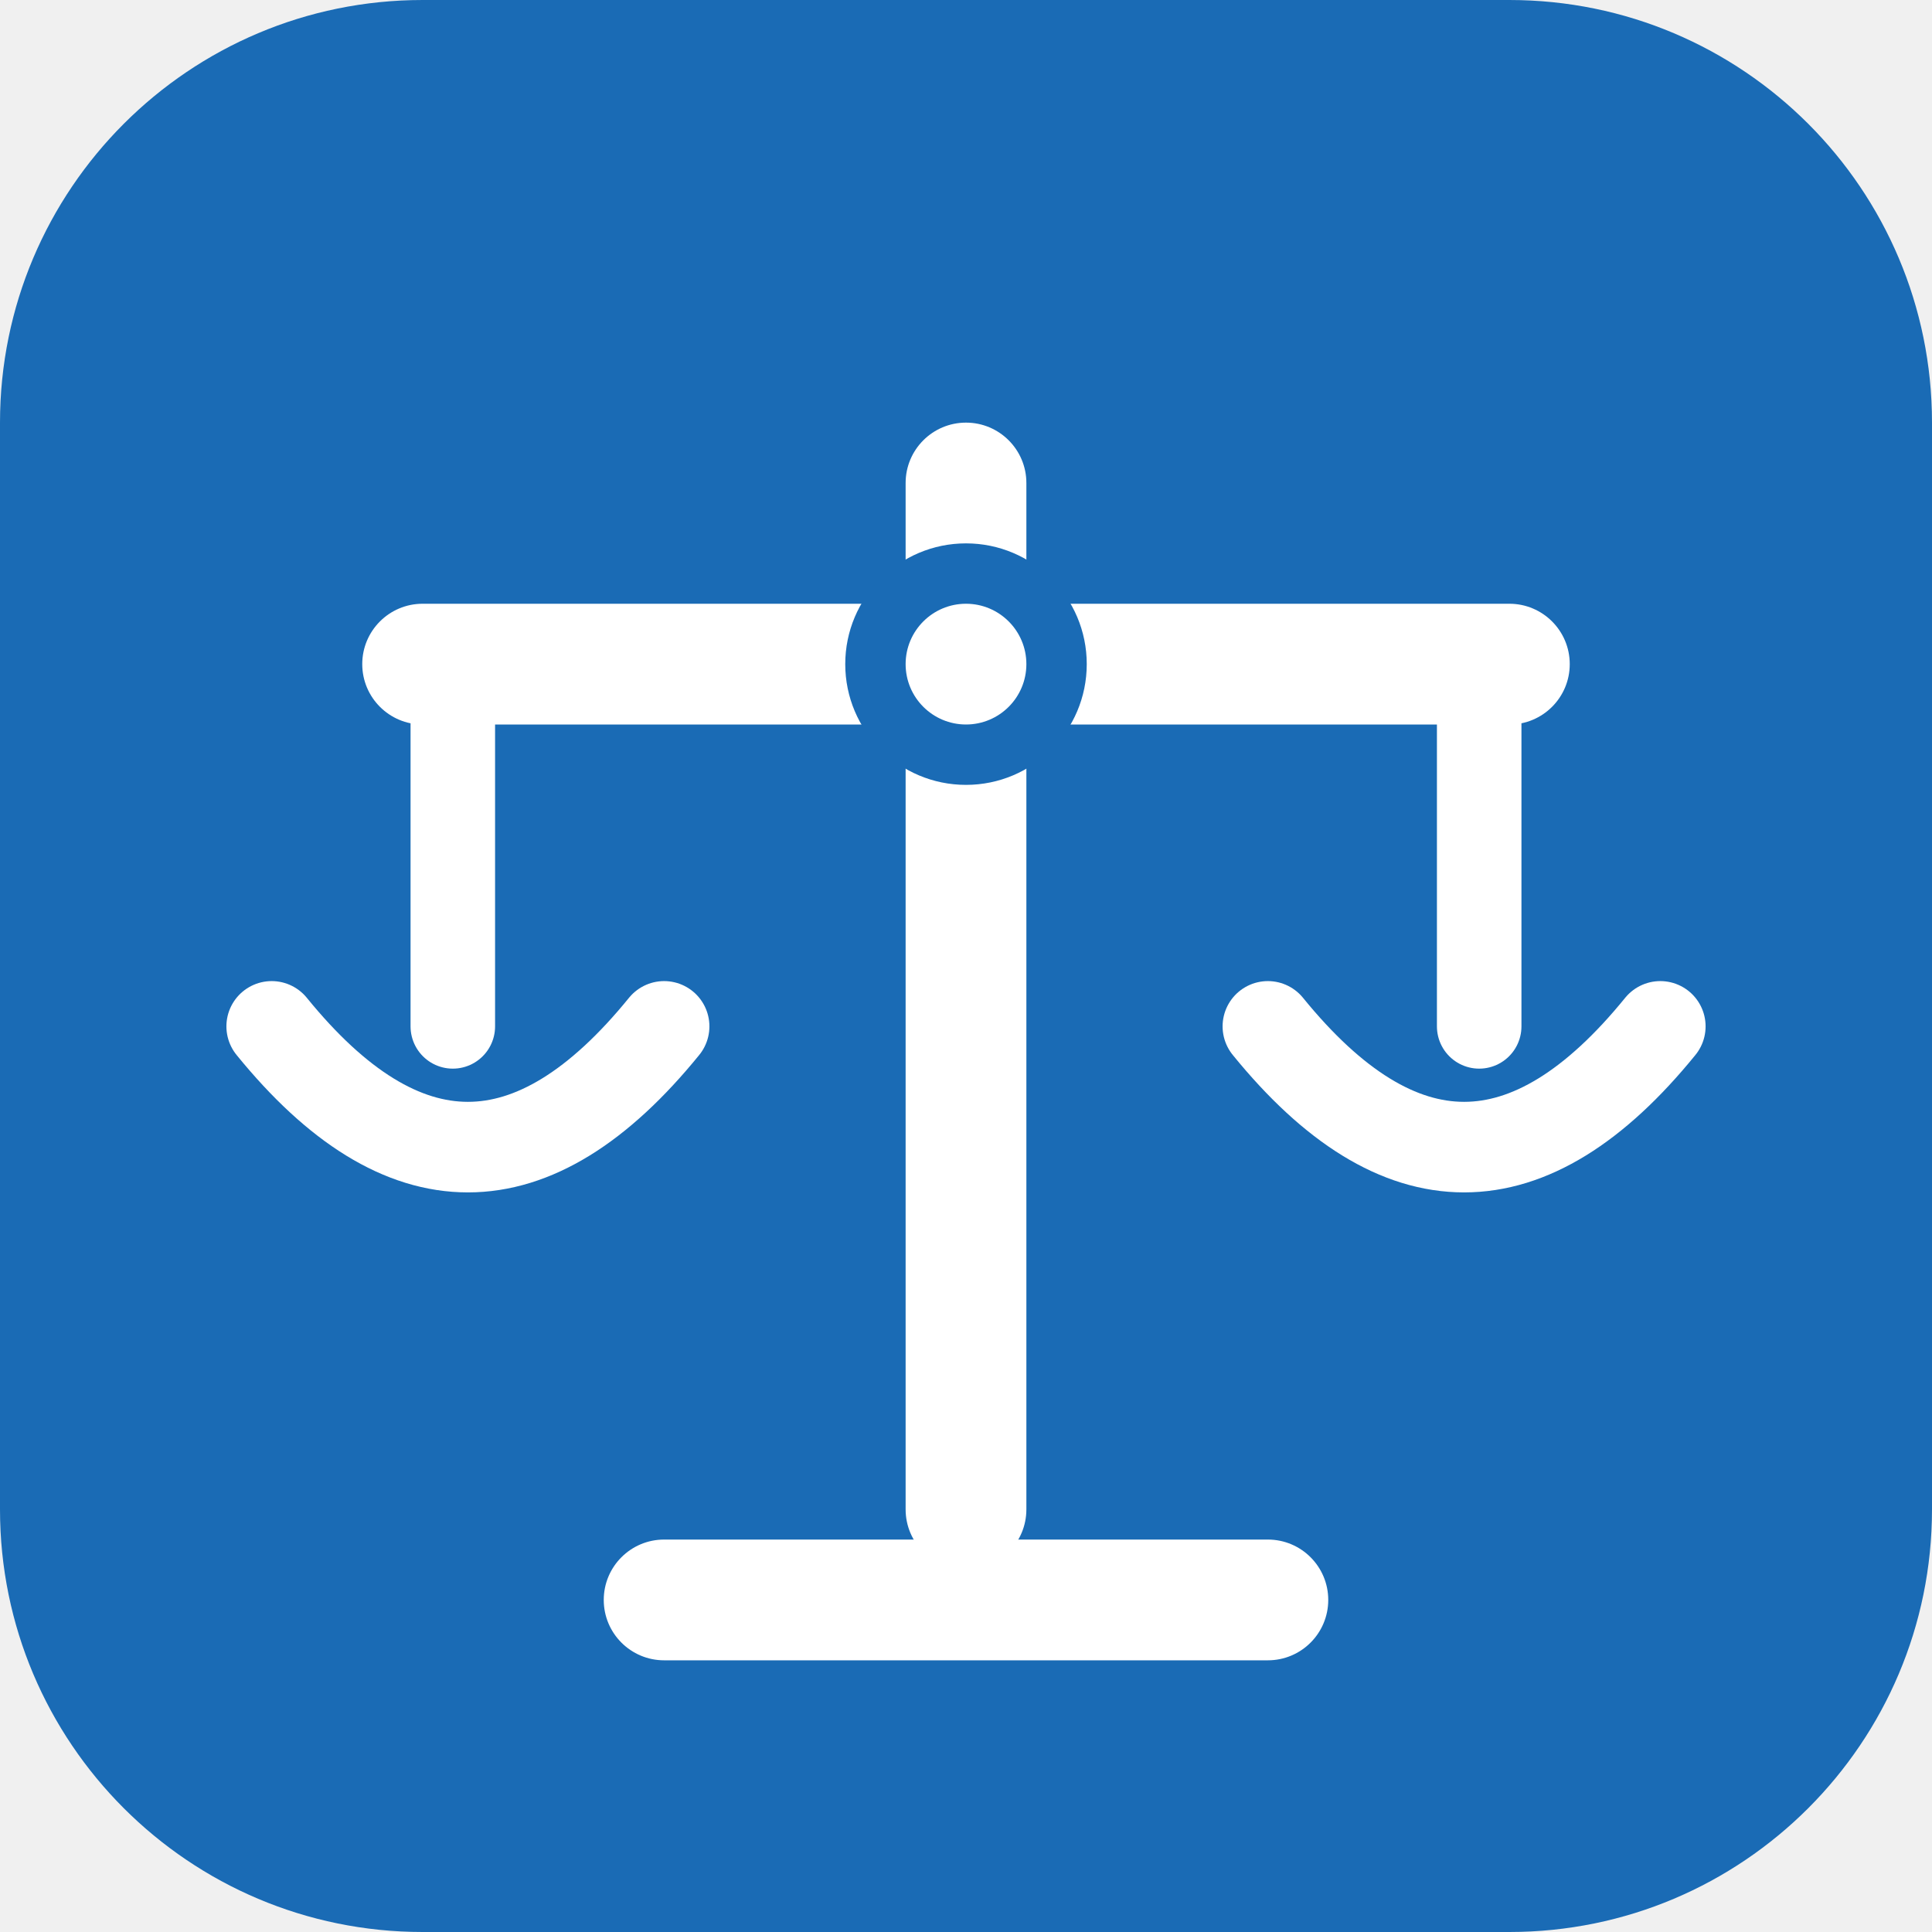
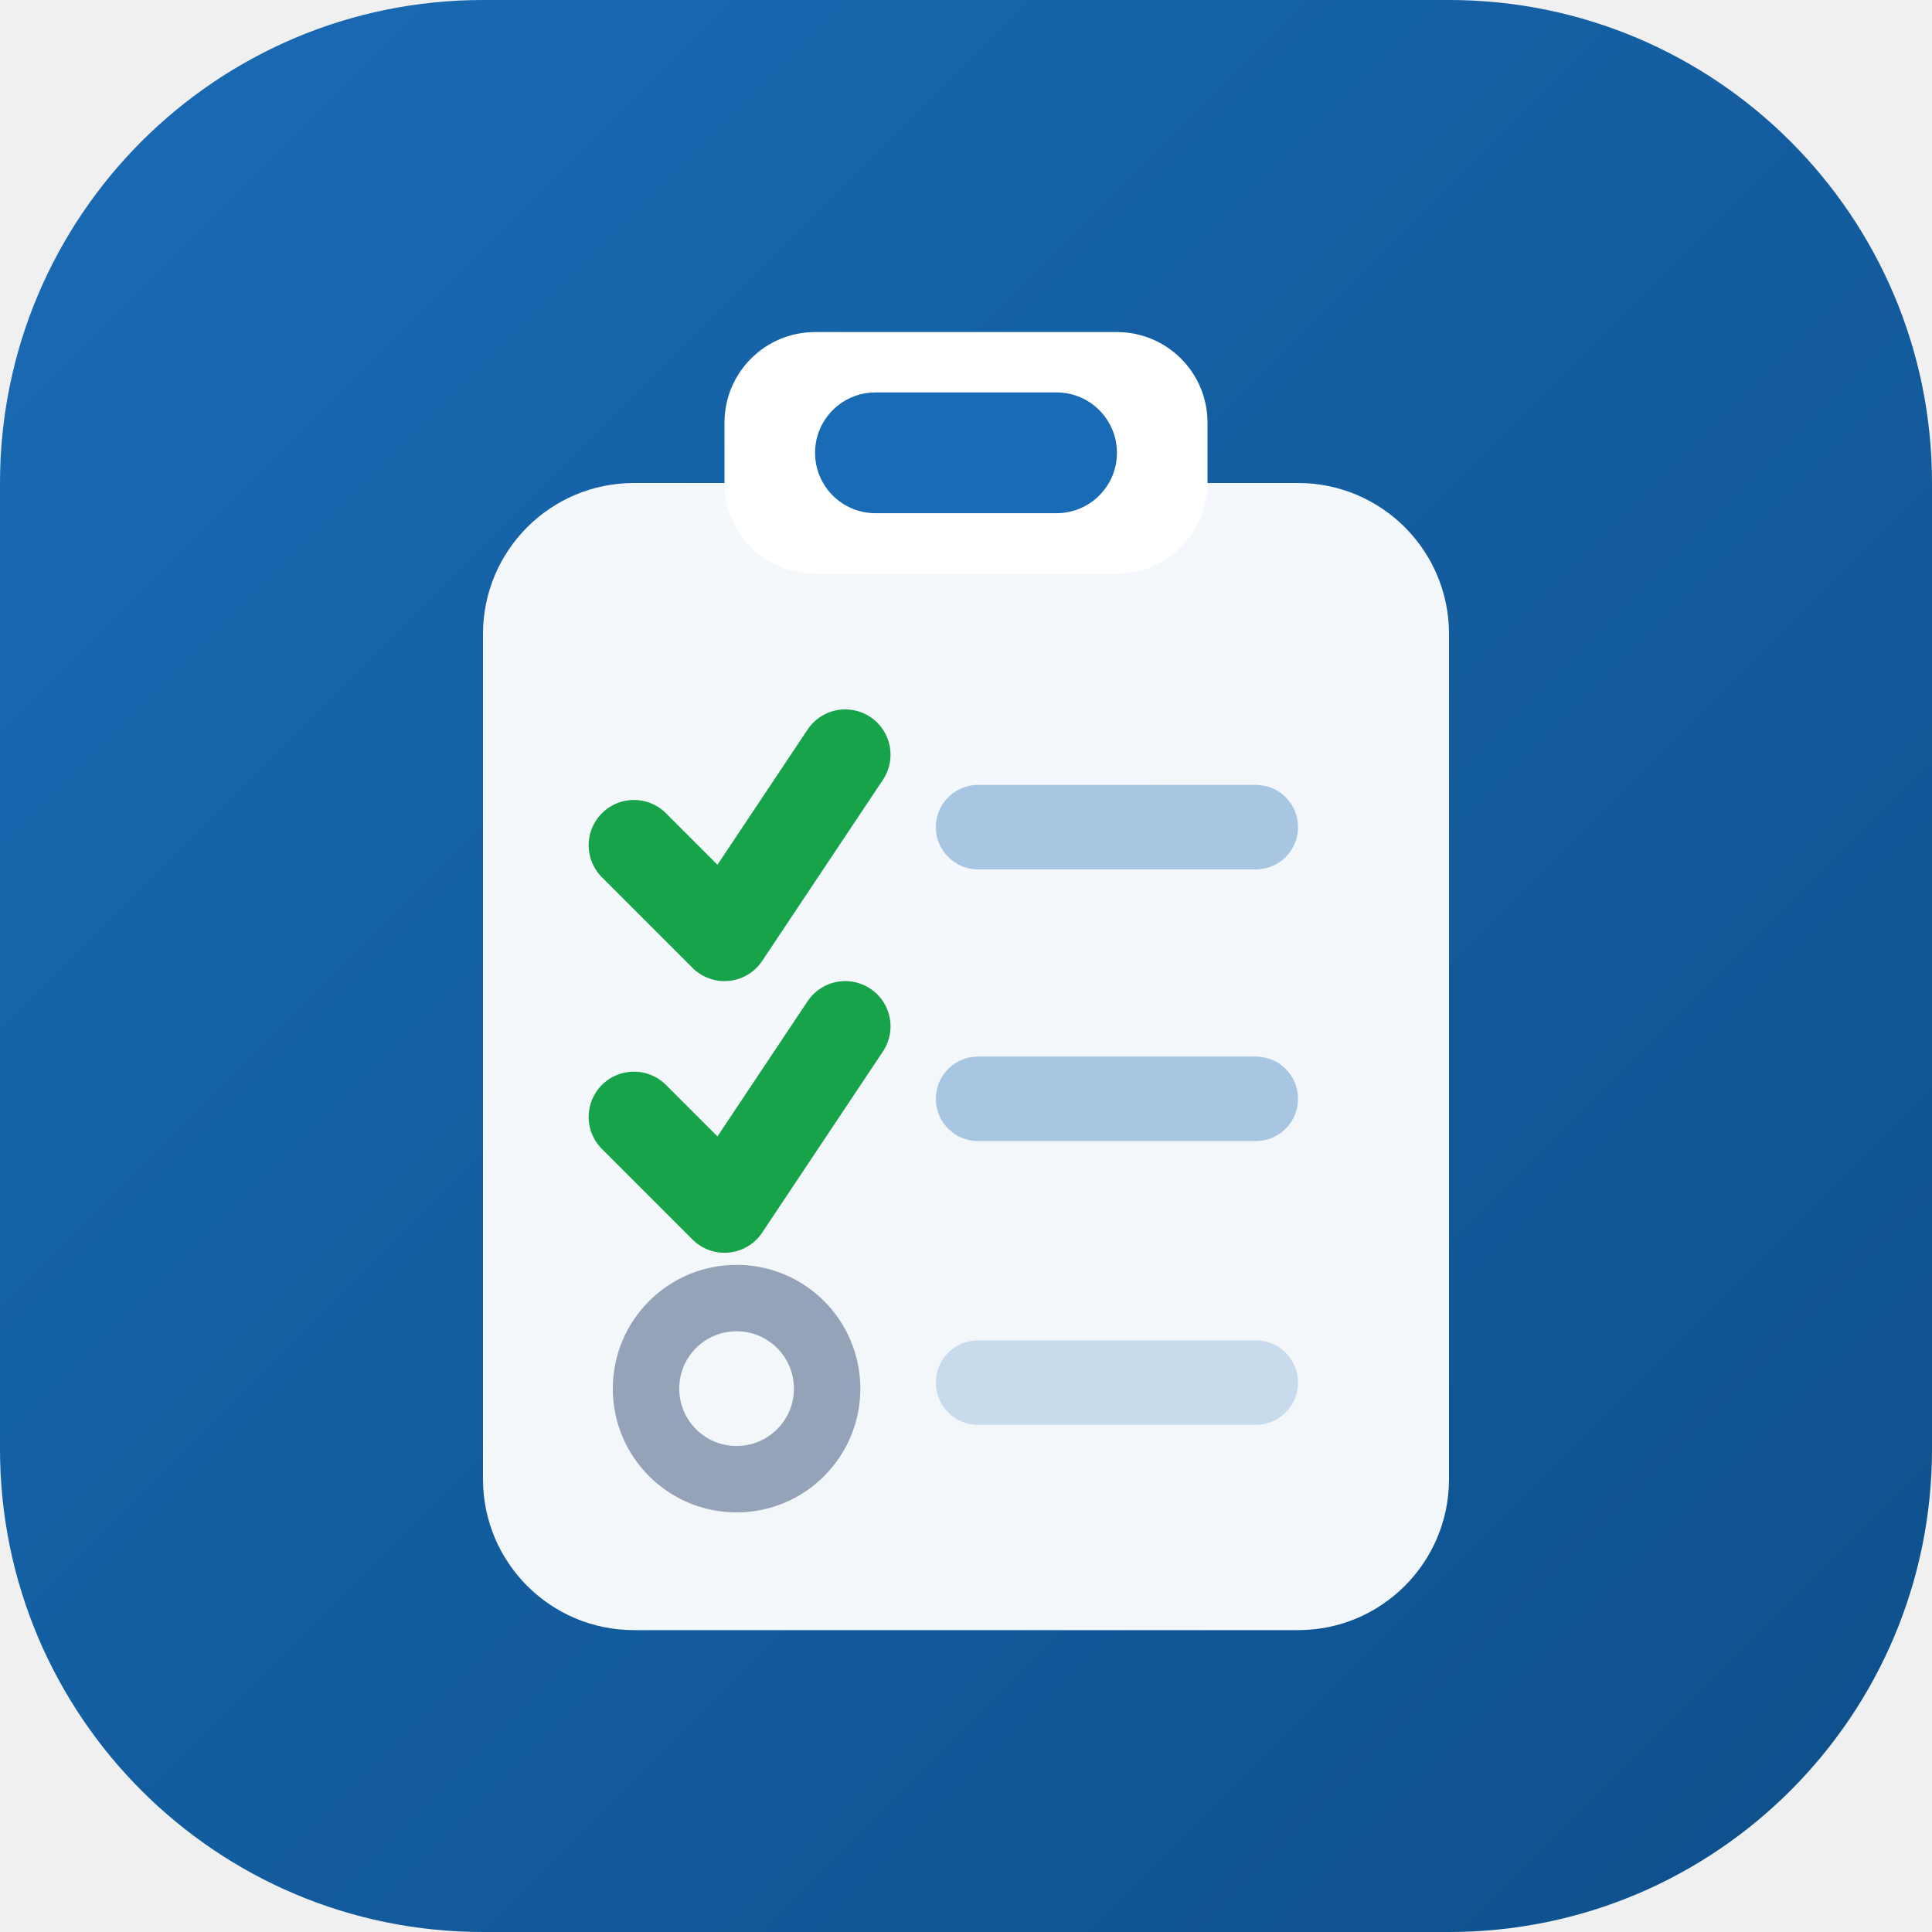
<svg xmlns="http://www.w3.org/2000/svg" viewBox="0 0 32 32">
-   <rect width="32" height="32" rx="7" fill="#1a6bb5" />
-   <rect x="15" y="7" width="2" height="19" rx="1" fill="white" />
-   <rect x="10" y="25.5" width="12" height="2" rx="1" fill="white" />
-   <rect x="6" y="10" width="20" height="2" rx="1" fill="white" />
-   <circle cx="16" cy="11" r="2" fill="#1a6bb5" />
-   <circle cx="16" cy="11" r="1" fill="white" />
-   <line x1="7.5" y1="12" x2="7.5" y2="17" stroke="white" stroke-width="1.4" stroke-linecap="round" />
-   <line x1="24.5" y1="12" x2="24.5" y2="17" stroke="white" stroke-width="1.4" stroke-linecap="round" />
-   <path d="M4.5 17 Q7.75 21 11 17" stroke="white" stroke-width="1.5" fill="none" stroke-linecap="round" />
-   <path d="M21 17 Q24.25 21 27.5 17" stroke="white" stroke-width="1.5" fill="none" stroke-linecap="round" />
+   <defs>
+     <linearGradient id="bg" x1="0" y1="0" x2="1" y2="1">
+       <stop offset="0%" stop-color="#1a6bb5" />
+       <stop offset="100%" stop-color="#0d4f8a" />
+     </linearGradient>
+   </defs>
+   <rect width="32" height="32" rx="8" fill="url(#bg)" />
+   <rect x="8" y="8" width="16" height="19" rx="2.5" fill="white" opacity="0.95" />
+   <rect x="12" y="5.5" width="8" height="4" rx="1.5" fill="white" />
+   <rect x="13.5" y="6.5" width="5" height="2" rx="1" fill="#1a6bb5" />
+   <path d="M10.5 14 L12 15.5 L14 12.5" stroke="#16a34a" stroke-width="1.5" fill="none" stroke-linecap="round" stroke-linejoin="round" />
+   <rect x="15.5" y="13" width="6" height="1.4" rx="0.7" fill="#1a6bb5" opacity="0.35" />
+   <path d="M10.5 18.5 L12 20 L14 17" stroke="#16a34a" stroke-width="1.5" fill="none" stroke-linecap="round" stroke-linejoin="round" />
+   <rect x="15.5" y="17.5" width="6" height="1.4" rx="0.7" fill="#1a6bb5" opacity="0.35" />
+   <circle cx="12.2" cy="23" r="1.5" stroke="#94a3b8" stroke-width="1.1" fill="none" />
+   <rect x="15.5" y="22.2" width="6" height="1.4" rx="0.7" fill="#1a6bb5" opacity="0.2" />
</svg>
